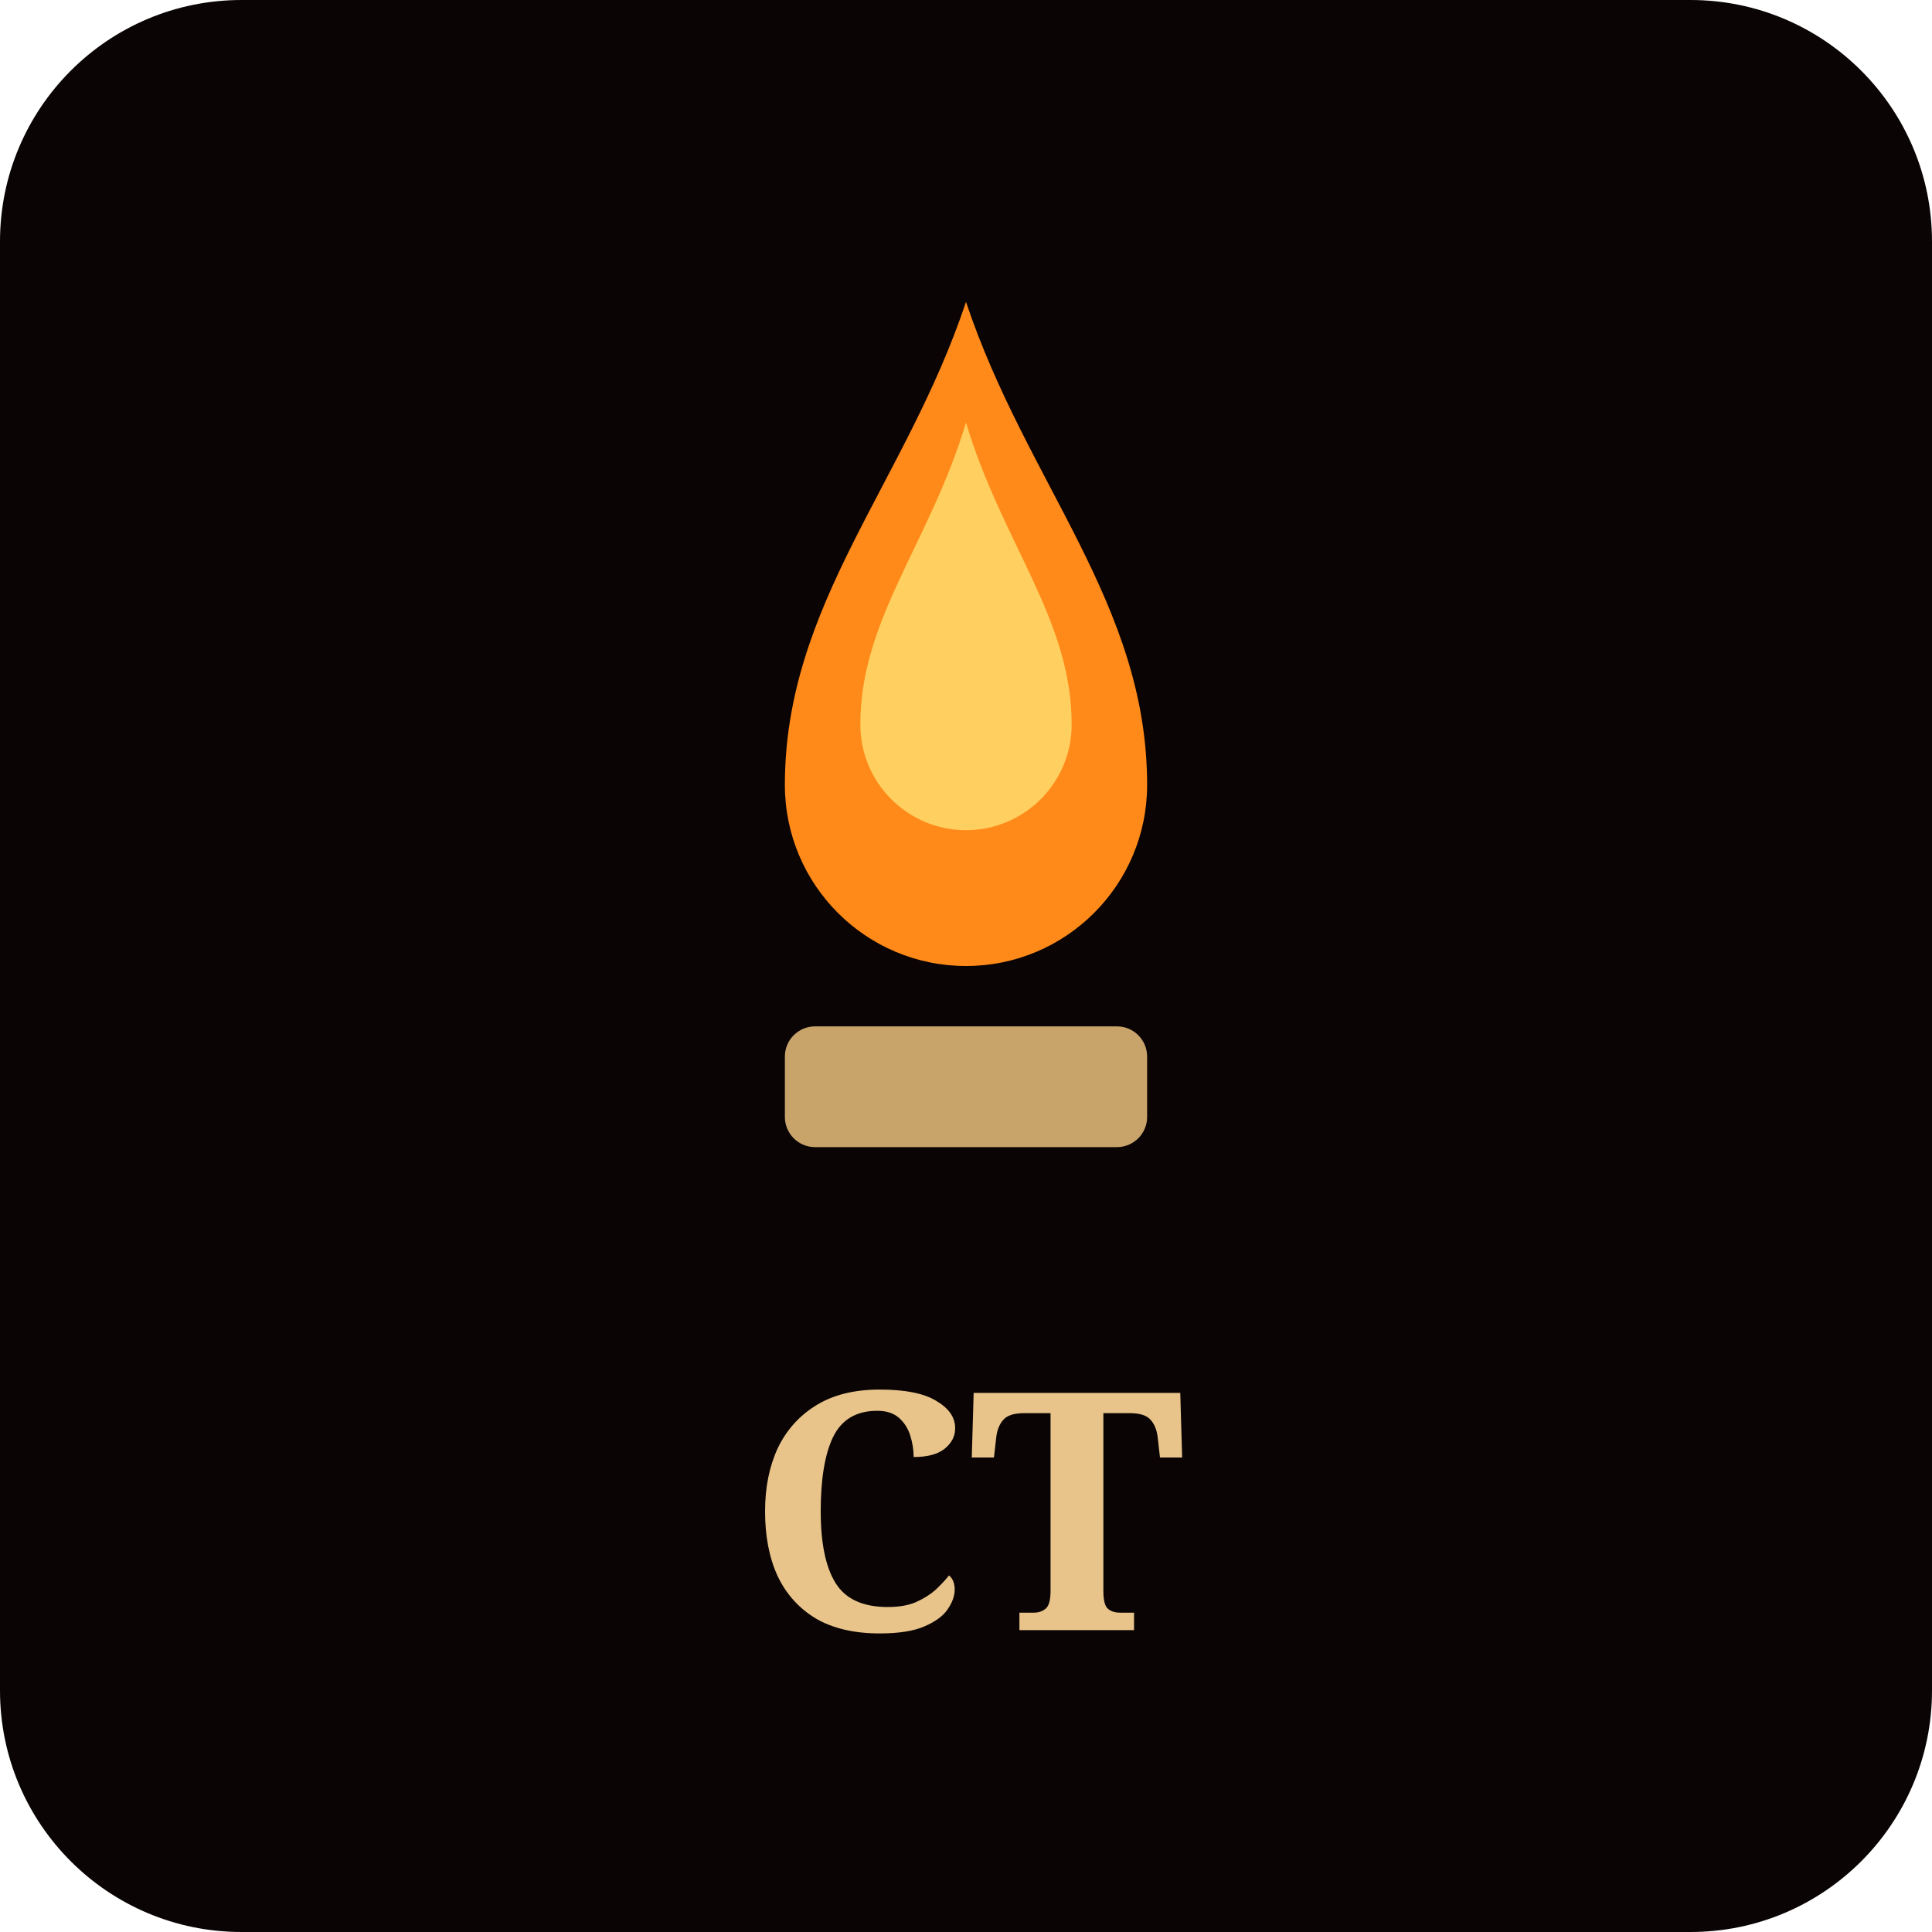
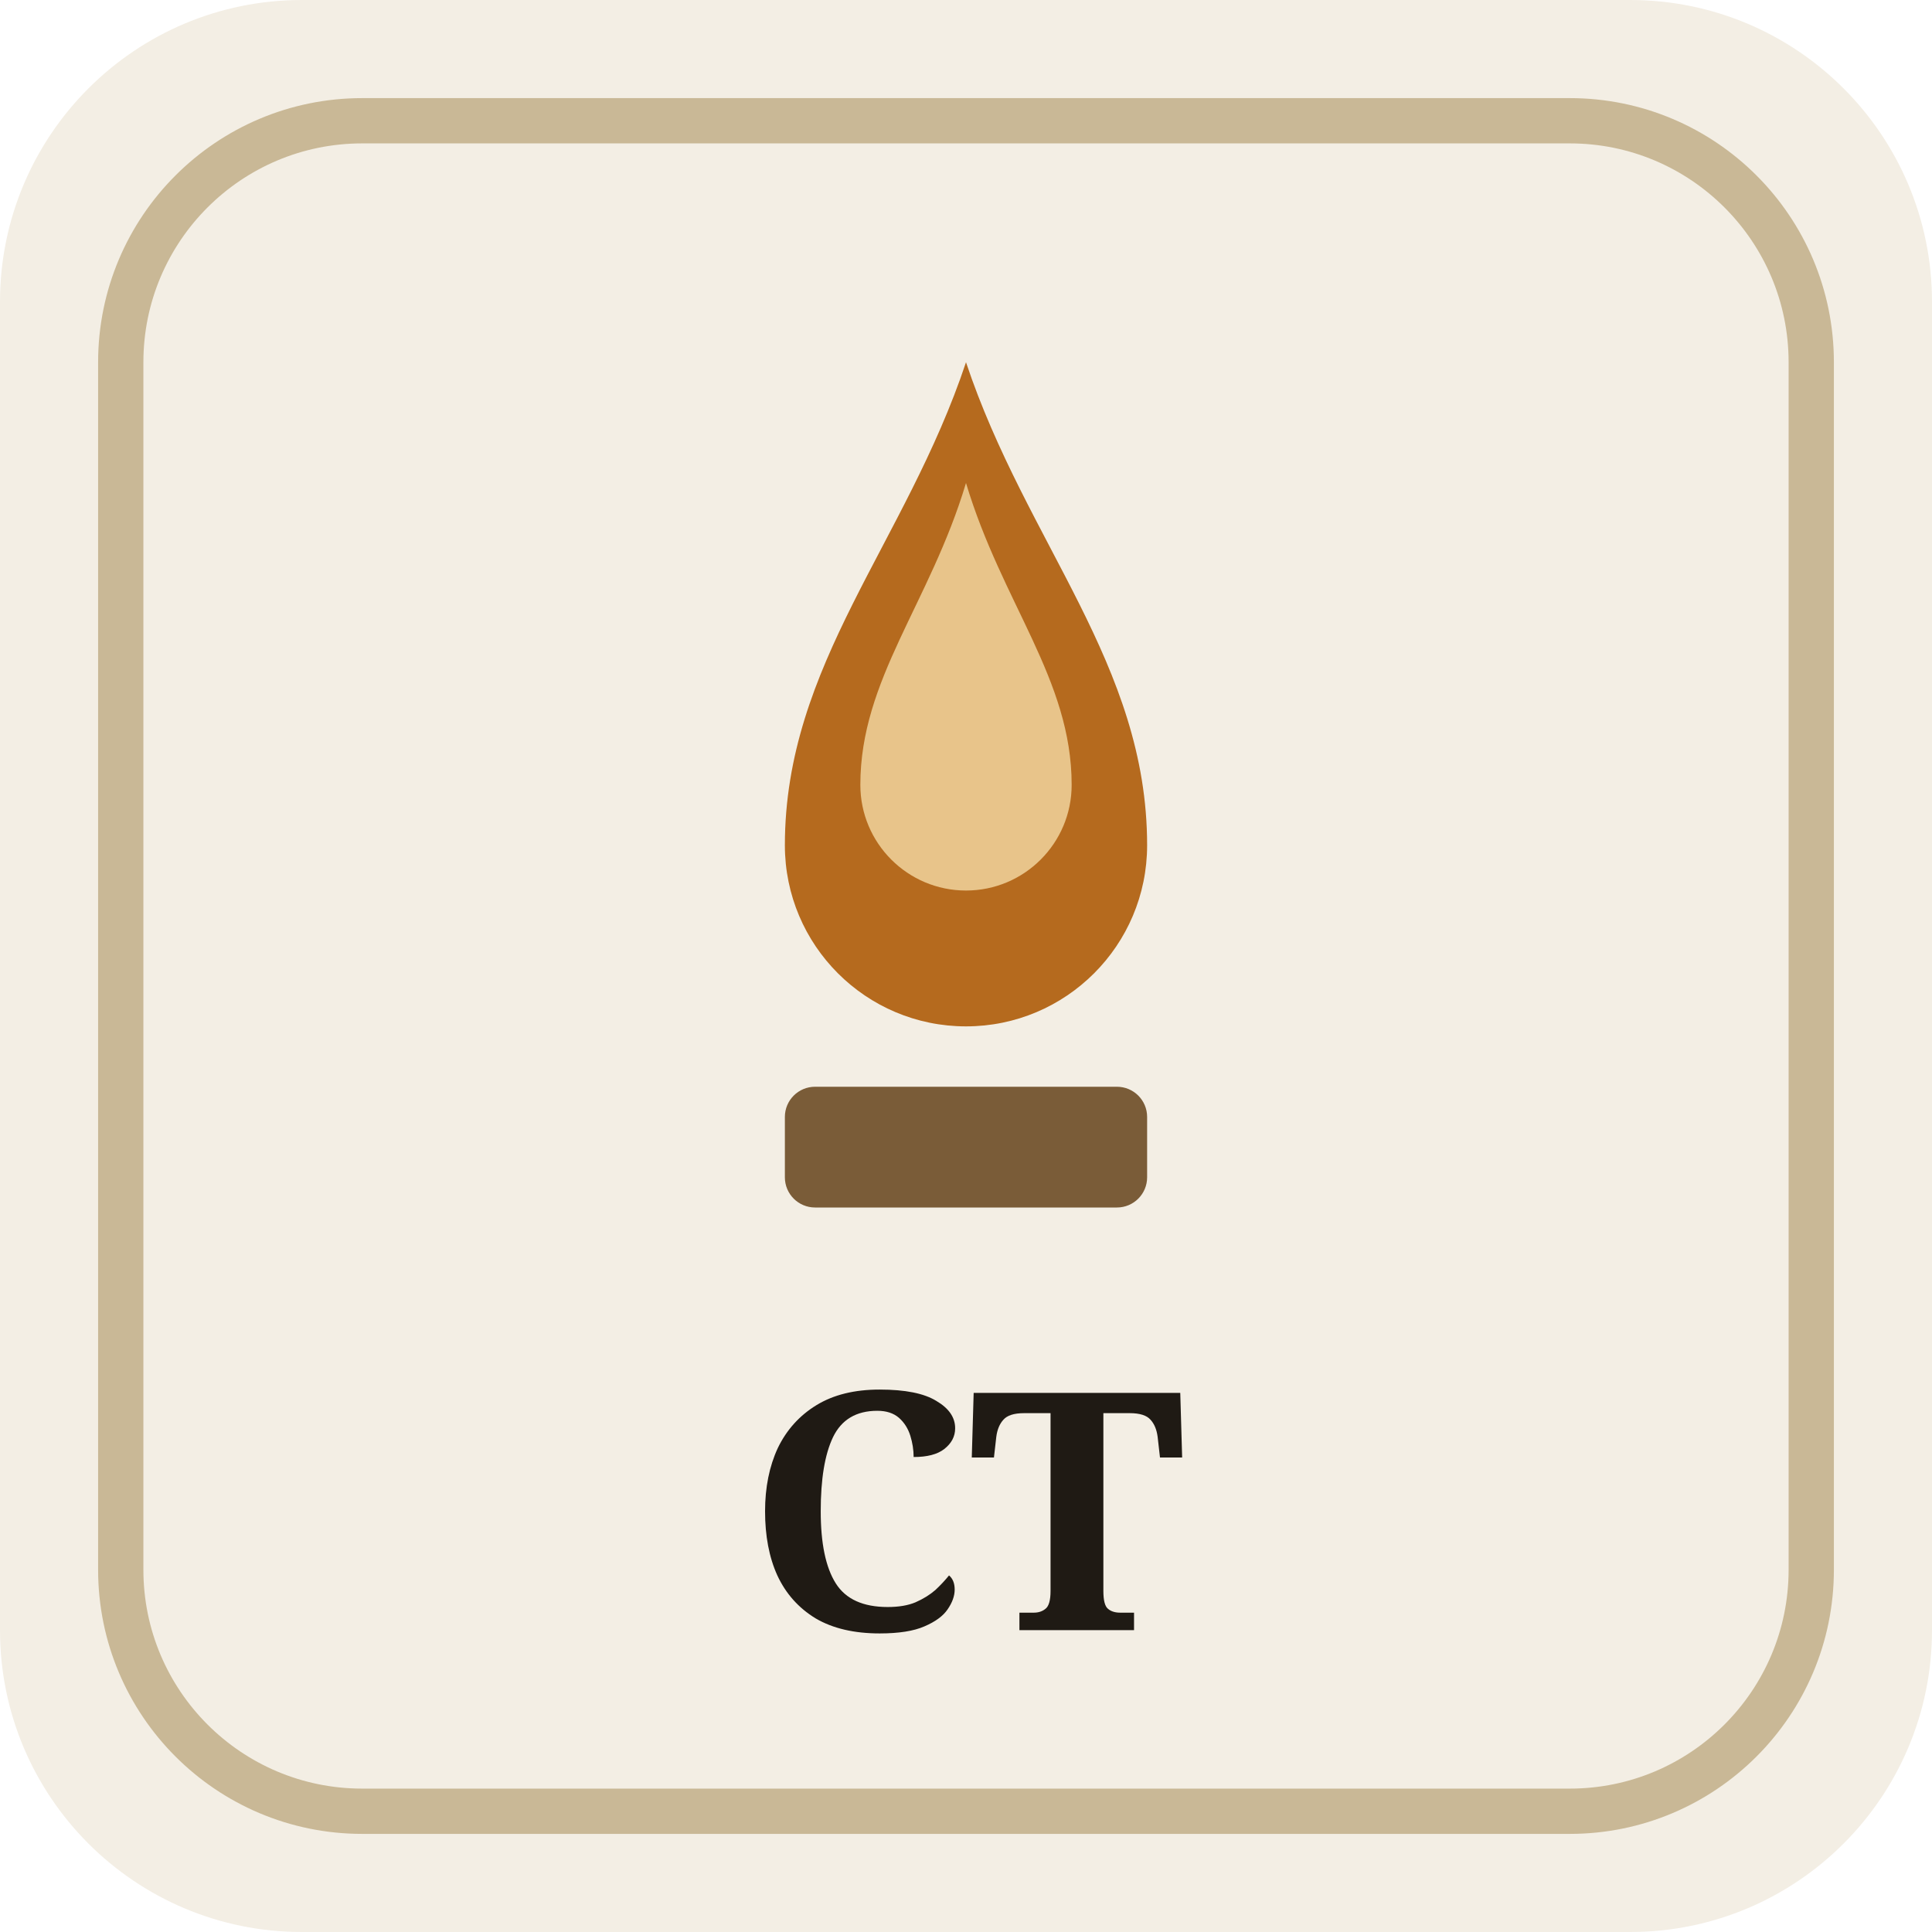
<svg xmlns="http://www.w3.org/2000/svg" viewBox="0 0 64 64">
-   <rect width="64" height="64" rx="8" fill="#0a0404" />
-   <path d="M32 10c-2 6-6 10-6 16a6 6 0 0012 0c0-6-4-10-6-16z" fill="#ff8a1a" />
-   <path d="M32 14c-1.2 4-3.5 6.5-3.5 10a3.5 3.5 0 007 0c0-3.5-2.3-6-3.5-10z" fill="#ffd060" />
-   <rect x="26" y="34" width="12" height="4" rx="1" fill="#c9a46a" />
-   <text x="32" y="54" text-anchor="middle" font-family="Georgia,serif" font-size="11" fill="#e8c48a" font-weight="700">CT</text>
+   <rect width="64" height="64" rx="10" fill="#f3eee4" />
+   <rect x="4" y="4" width="56" height="56" rx="8" fill="none" stroke="#c9b896" stroke-width="1.5" />
+   <path d="M32 12c-2 6-6 10-6 16a6 6 0 0012 0c0-6-4-10-6-16z" fill="#b56a1e" />
+   <path d="M32 16c-1.2 4-3.5 6.5-3.5 10a3.5 3.5 0 007 0c0-3.5-2.3-6-3.5-10z" fill="#e8c48a" />
+   <rect x="26" y="36" width="12" height="4" rx="1" fill="#7a5c38" />
+   <text x="32" y="54" text-anchor="middle" font-family="Georgia,serif" font-size="11" fill="#1f1a14" font-weight="700">CT</text>
</svg>
